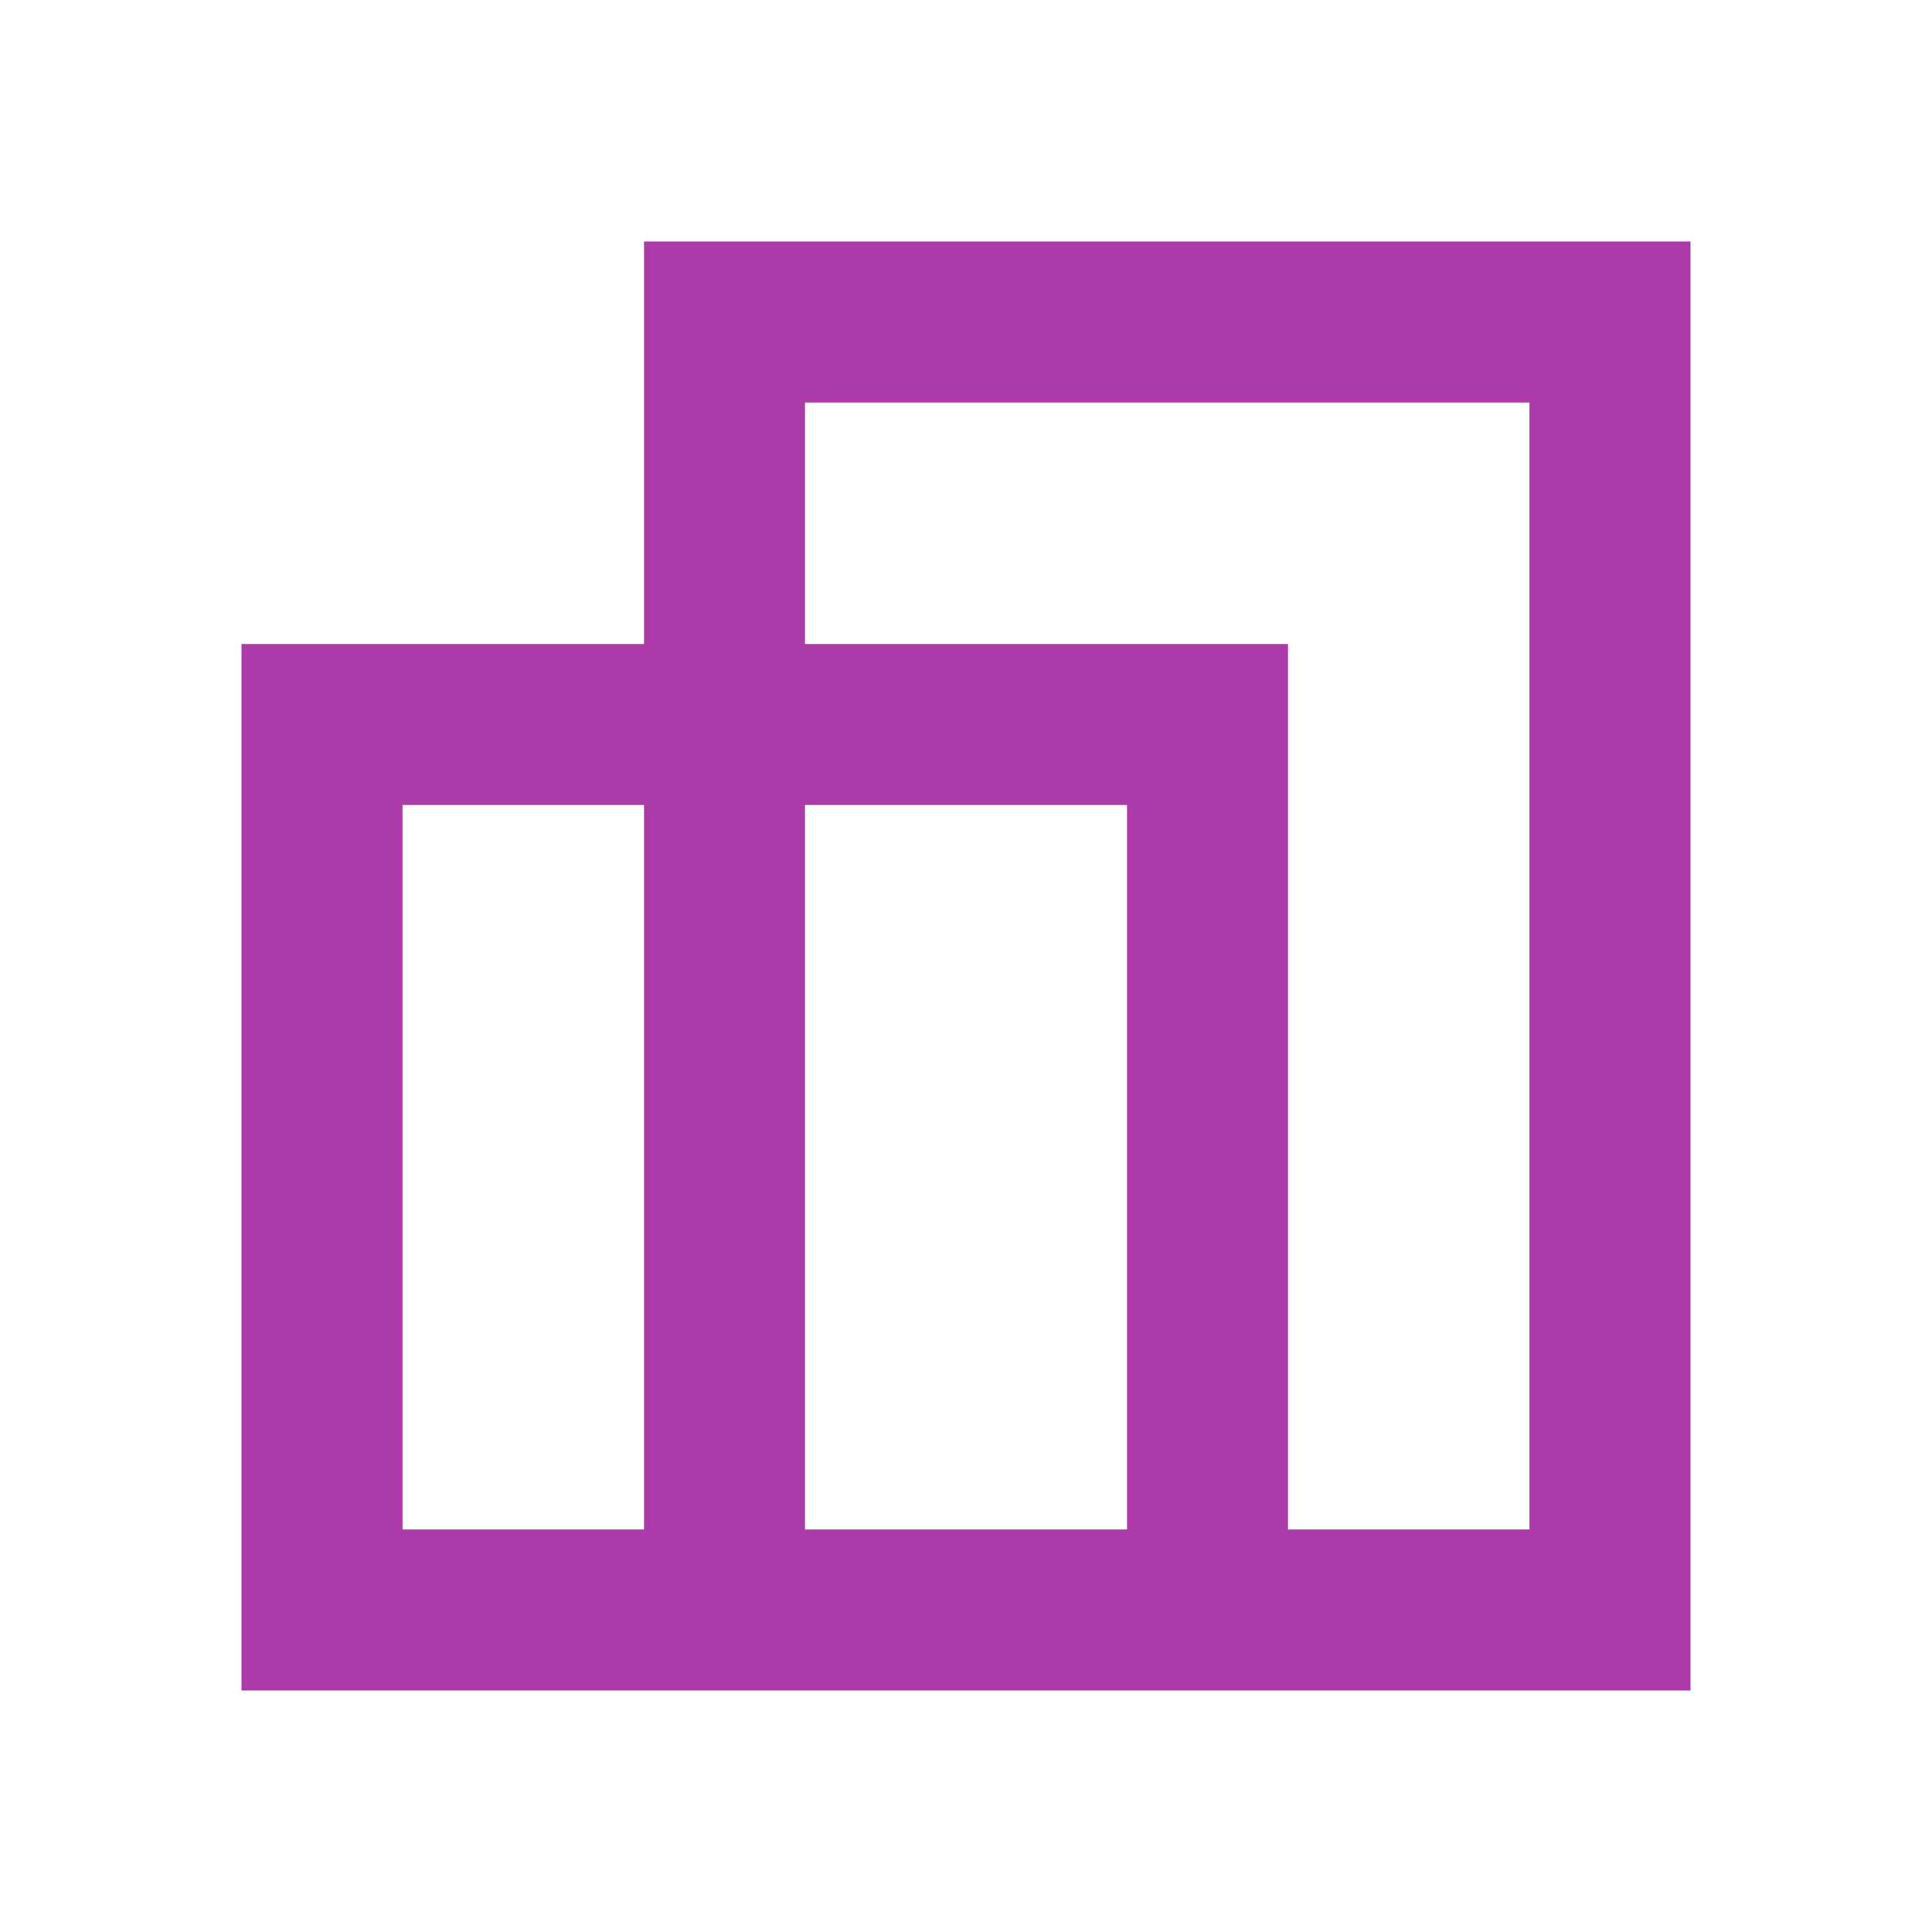
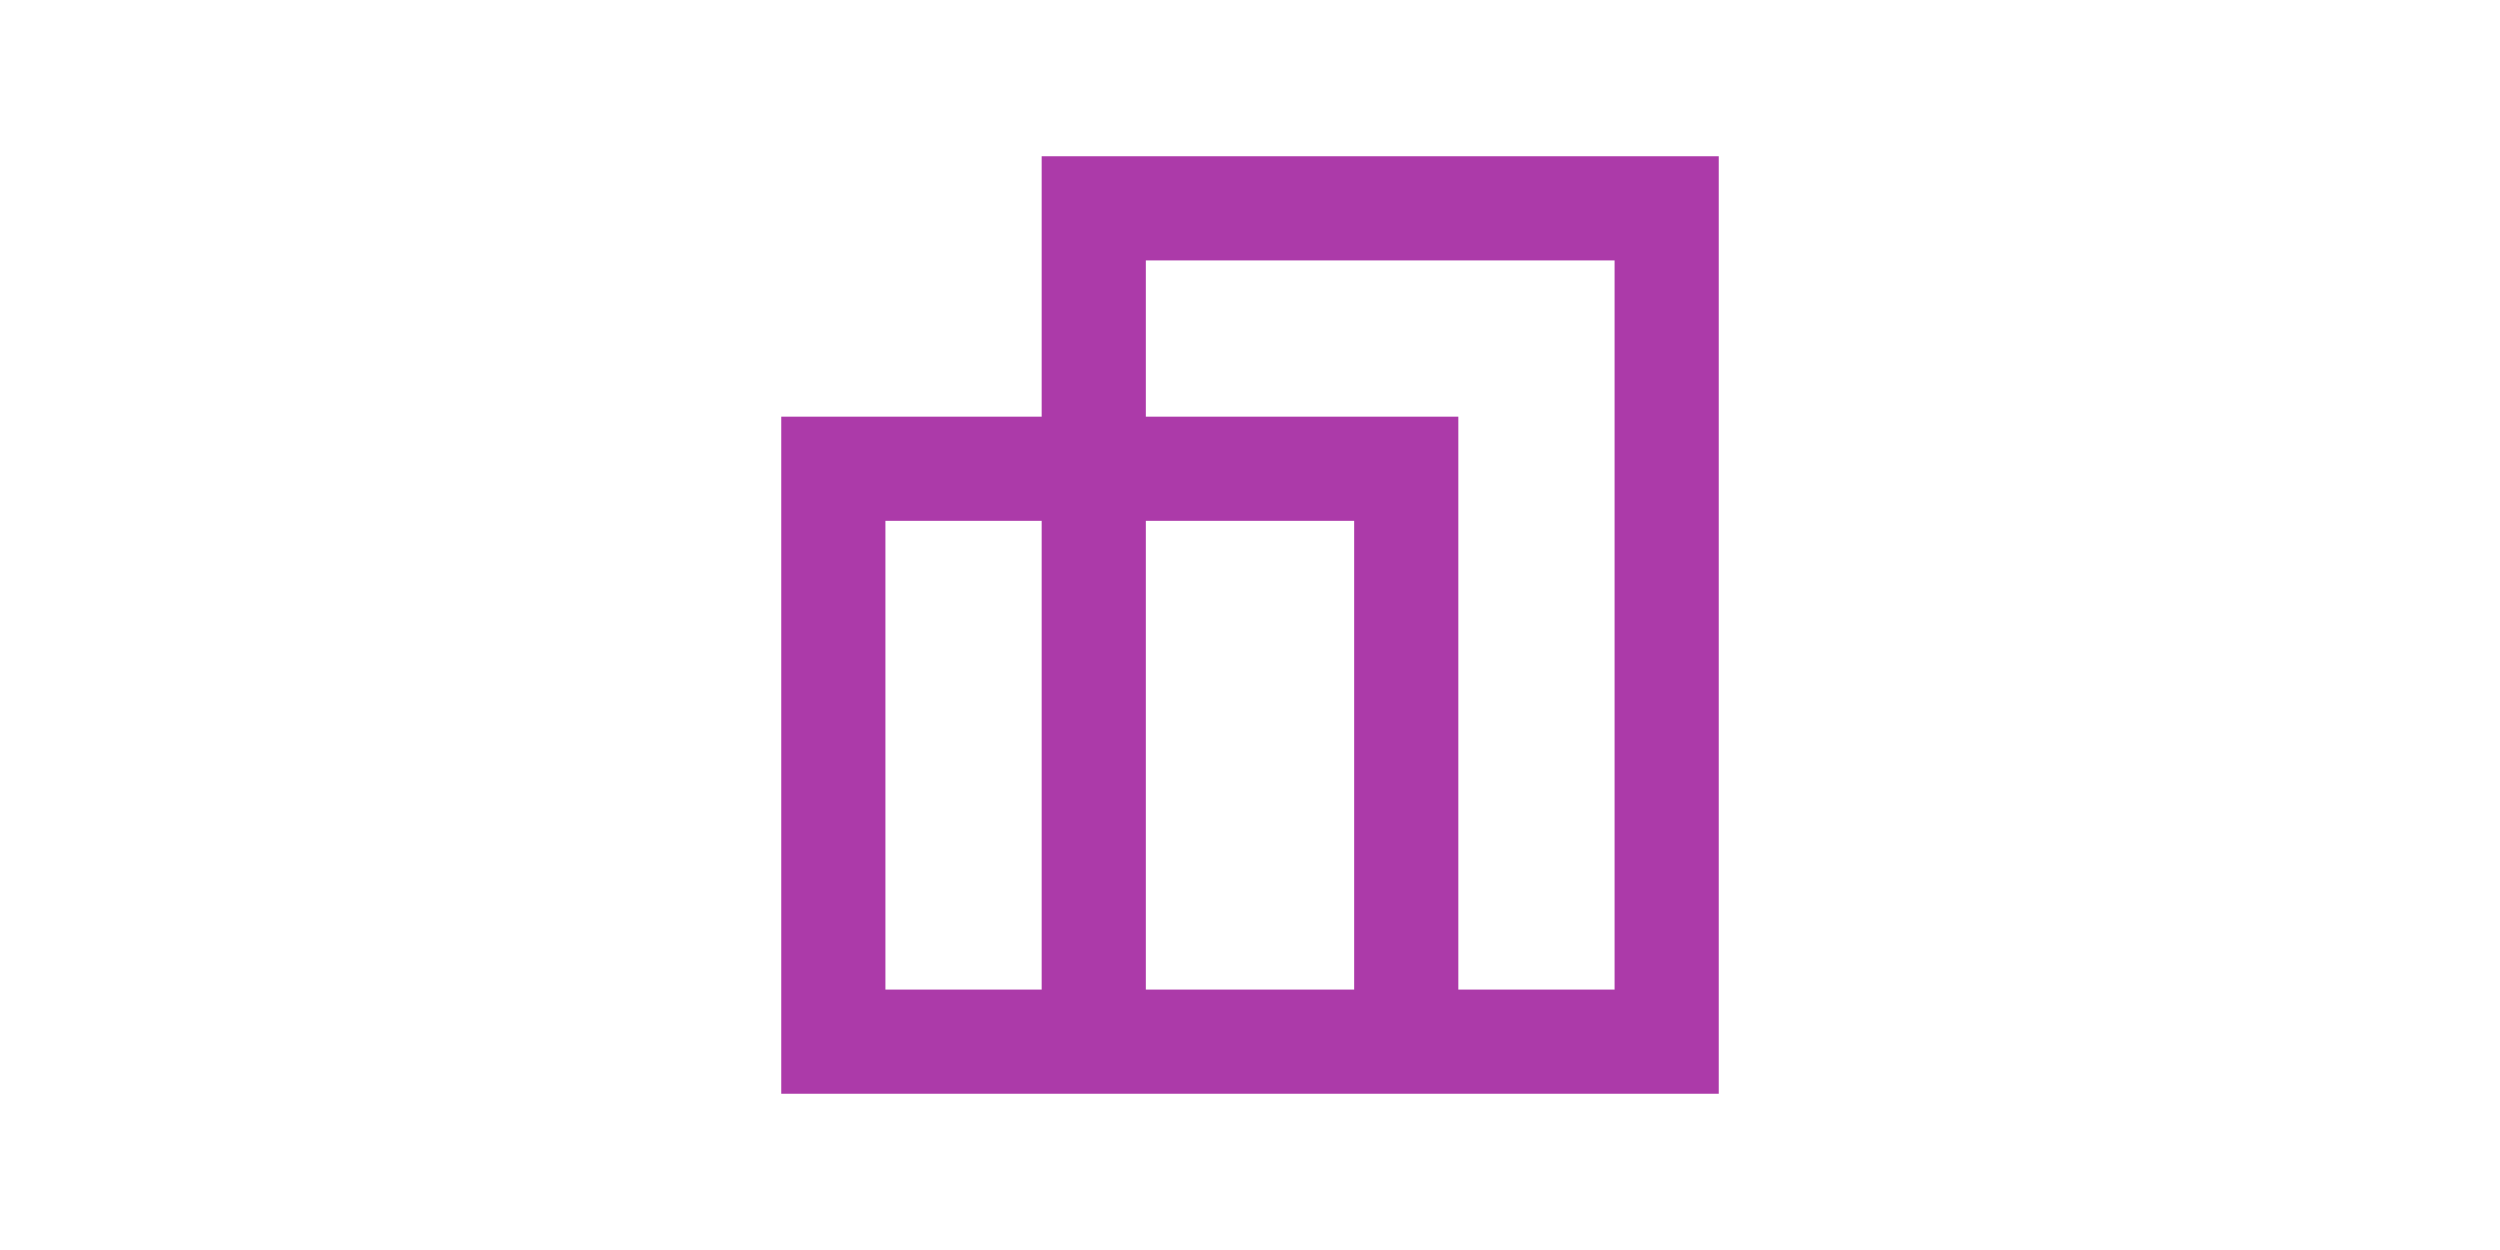
- <svg xmlns="http://www.w3.org/2000/svg" height="50" viewBox="0 -960 960 960" width="50">
+ <svg xmlns="http://www.w3.org/2000/svg" height="50" viewBox="0 -960 960 960" width="100">
  <path fill="#ac3aa9" d="M120-120v-520h200v-200h520v720H120Zm520-80h120v-560H400v120h240v440Zm-240 0h160v-360H400v360Zm-200 0h120v-360H200v360Zm440-440v80-80Zm-320 80Zm240 0Zm80-80Z" />
</svg>
